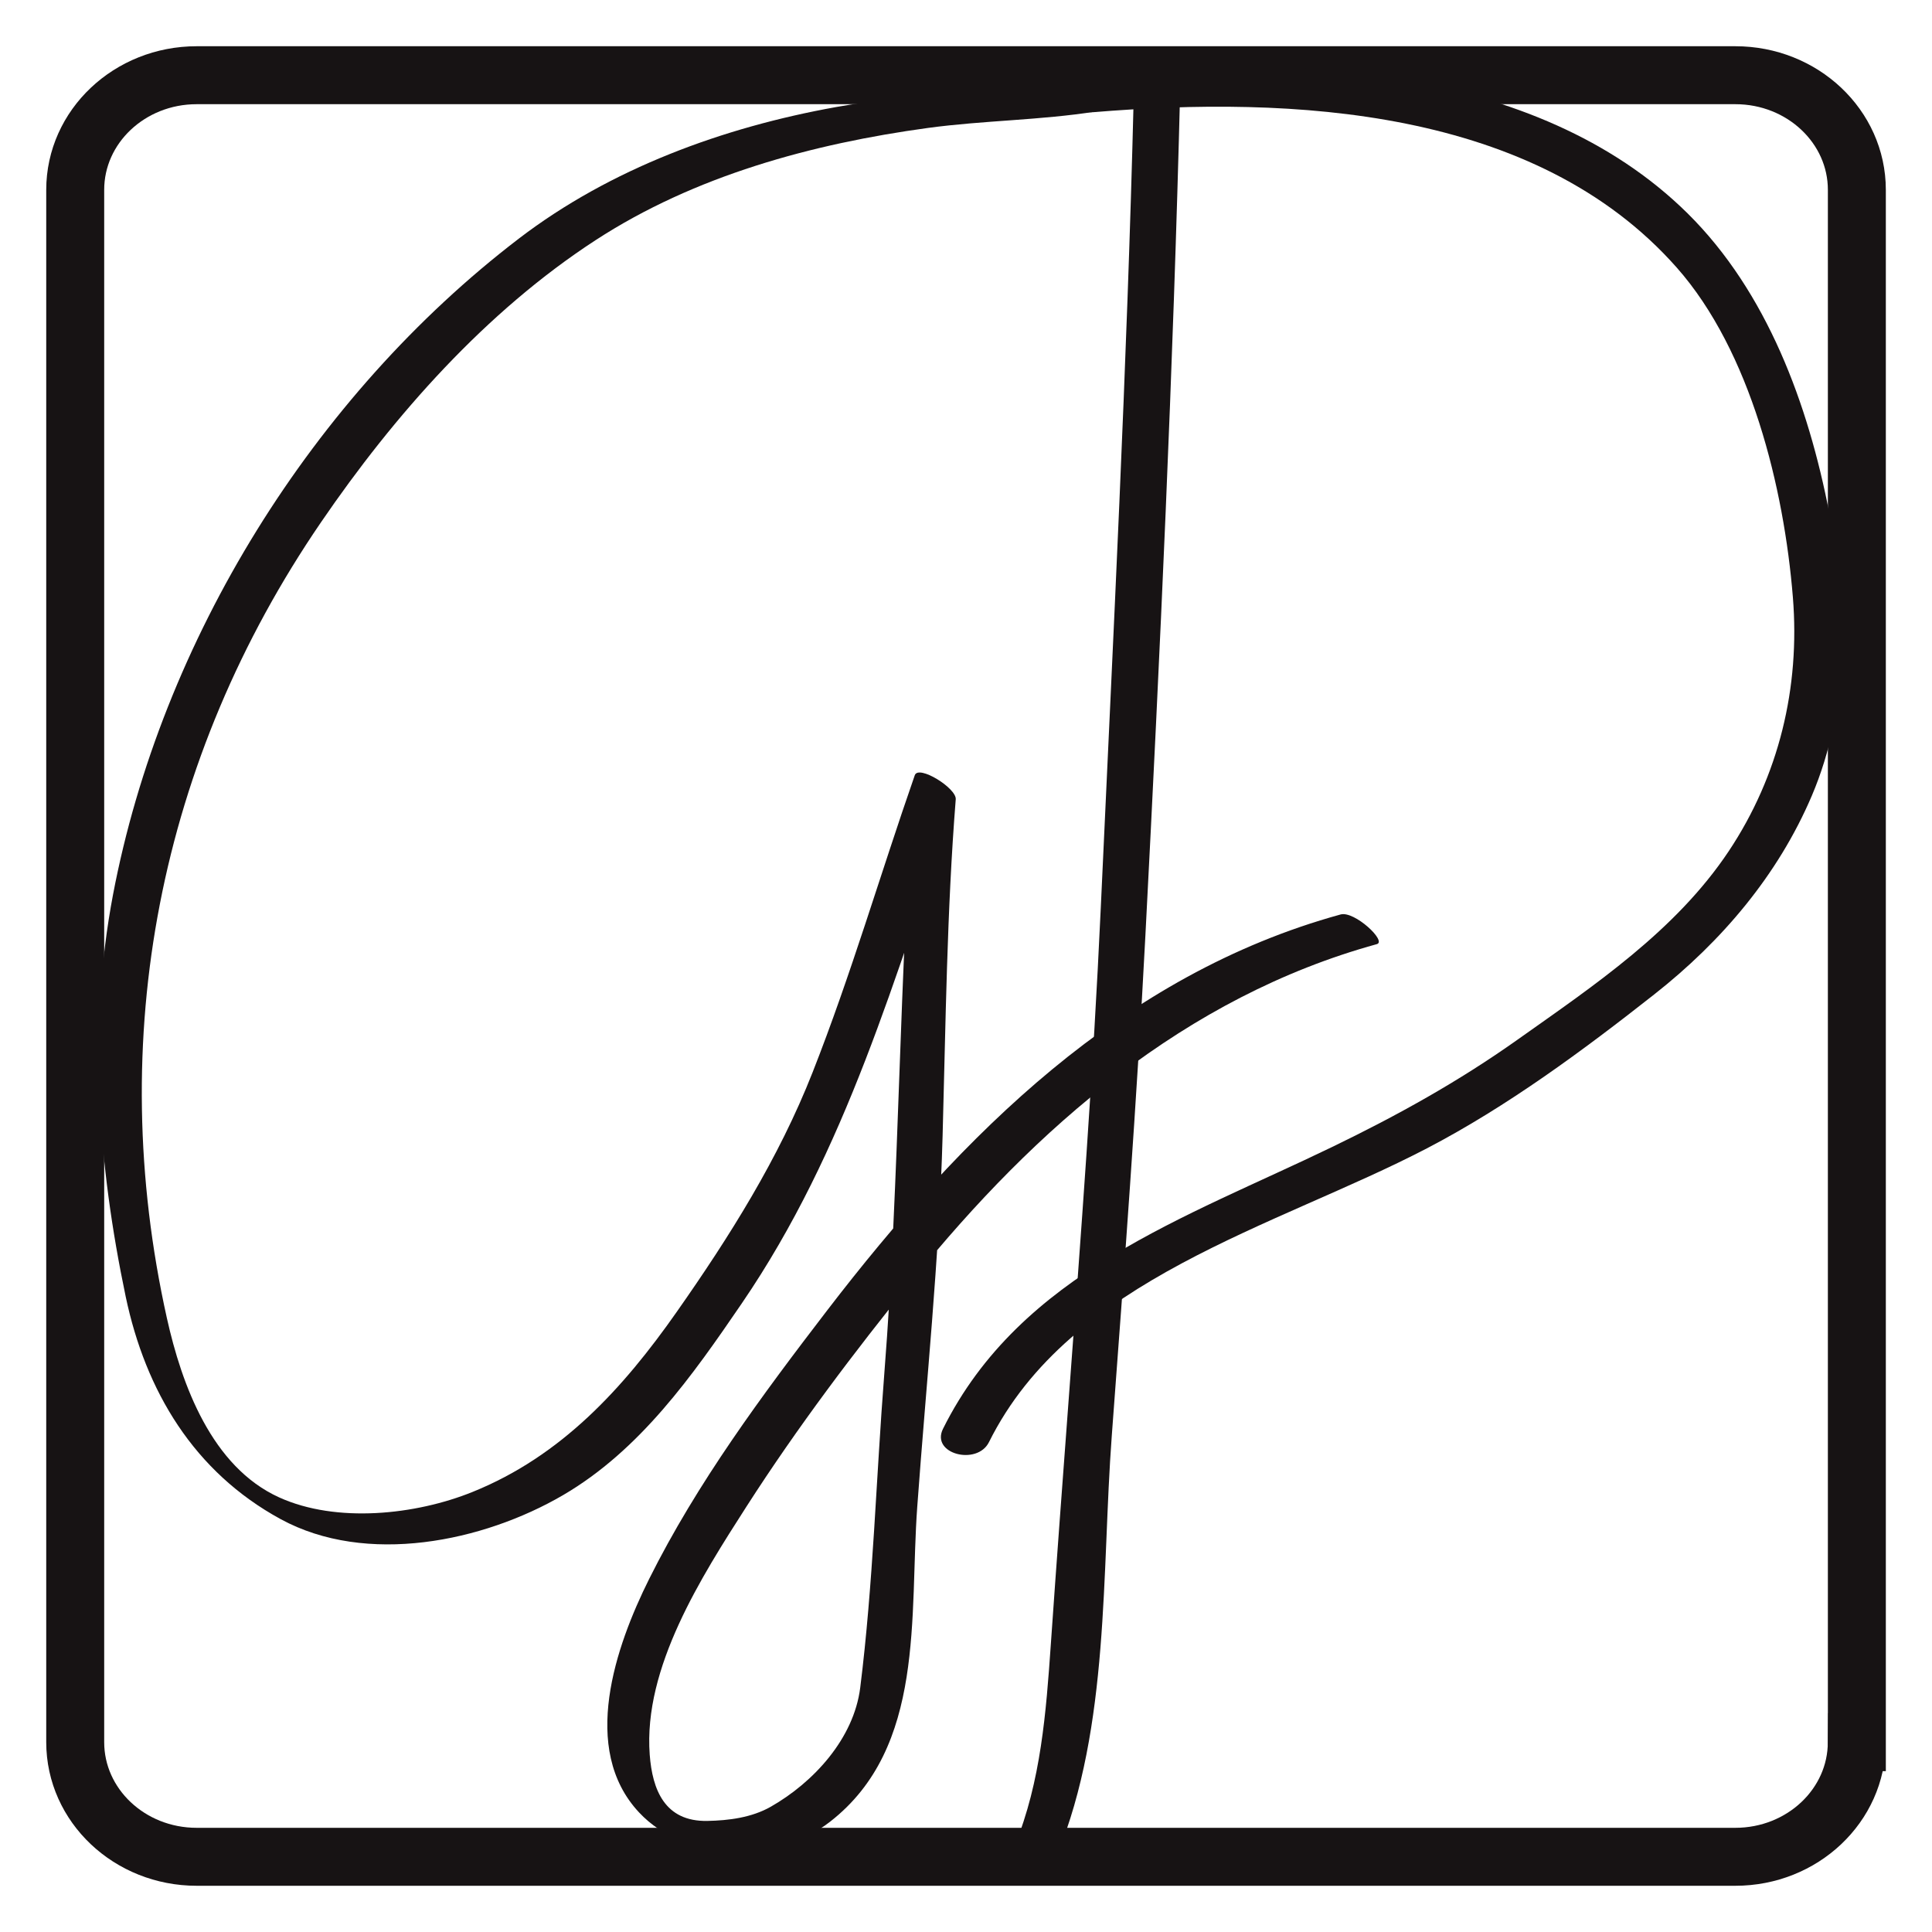
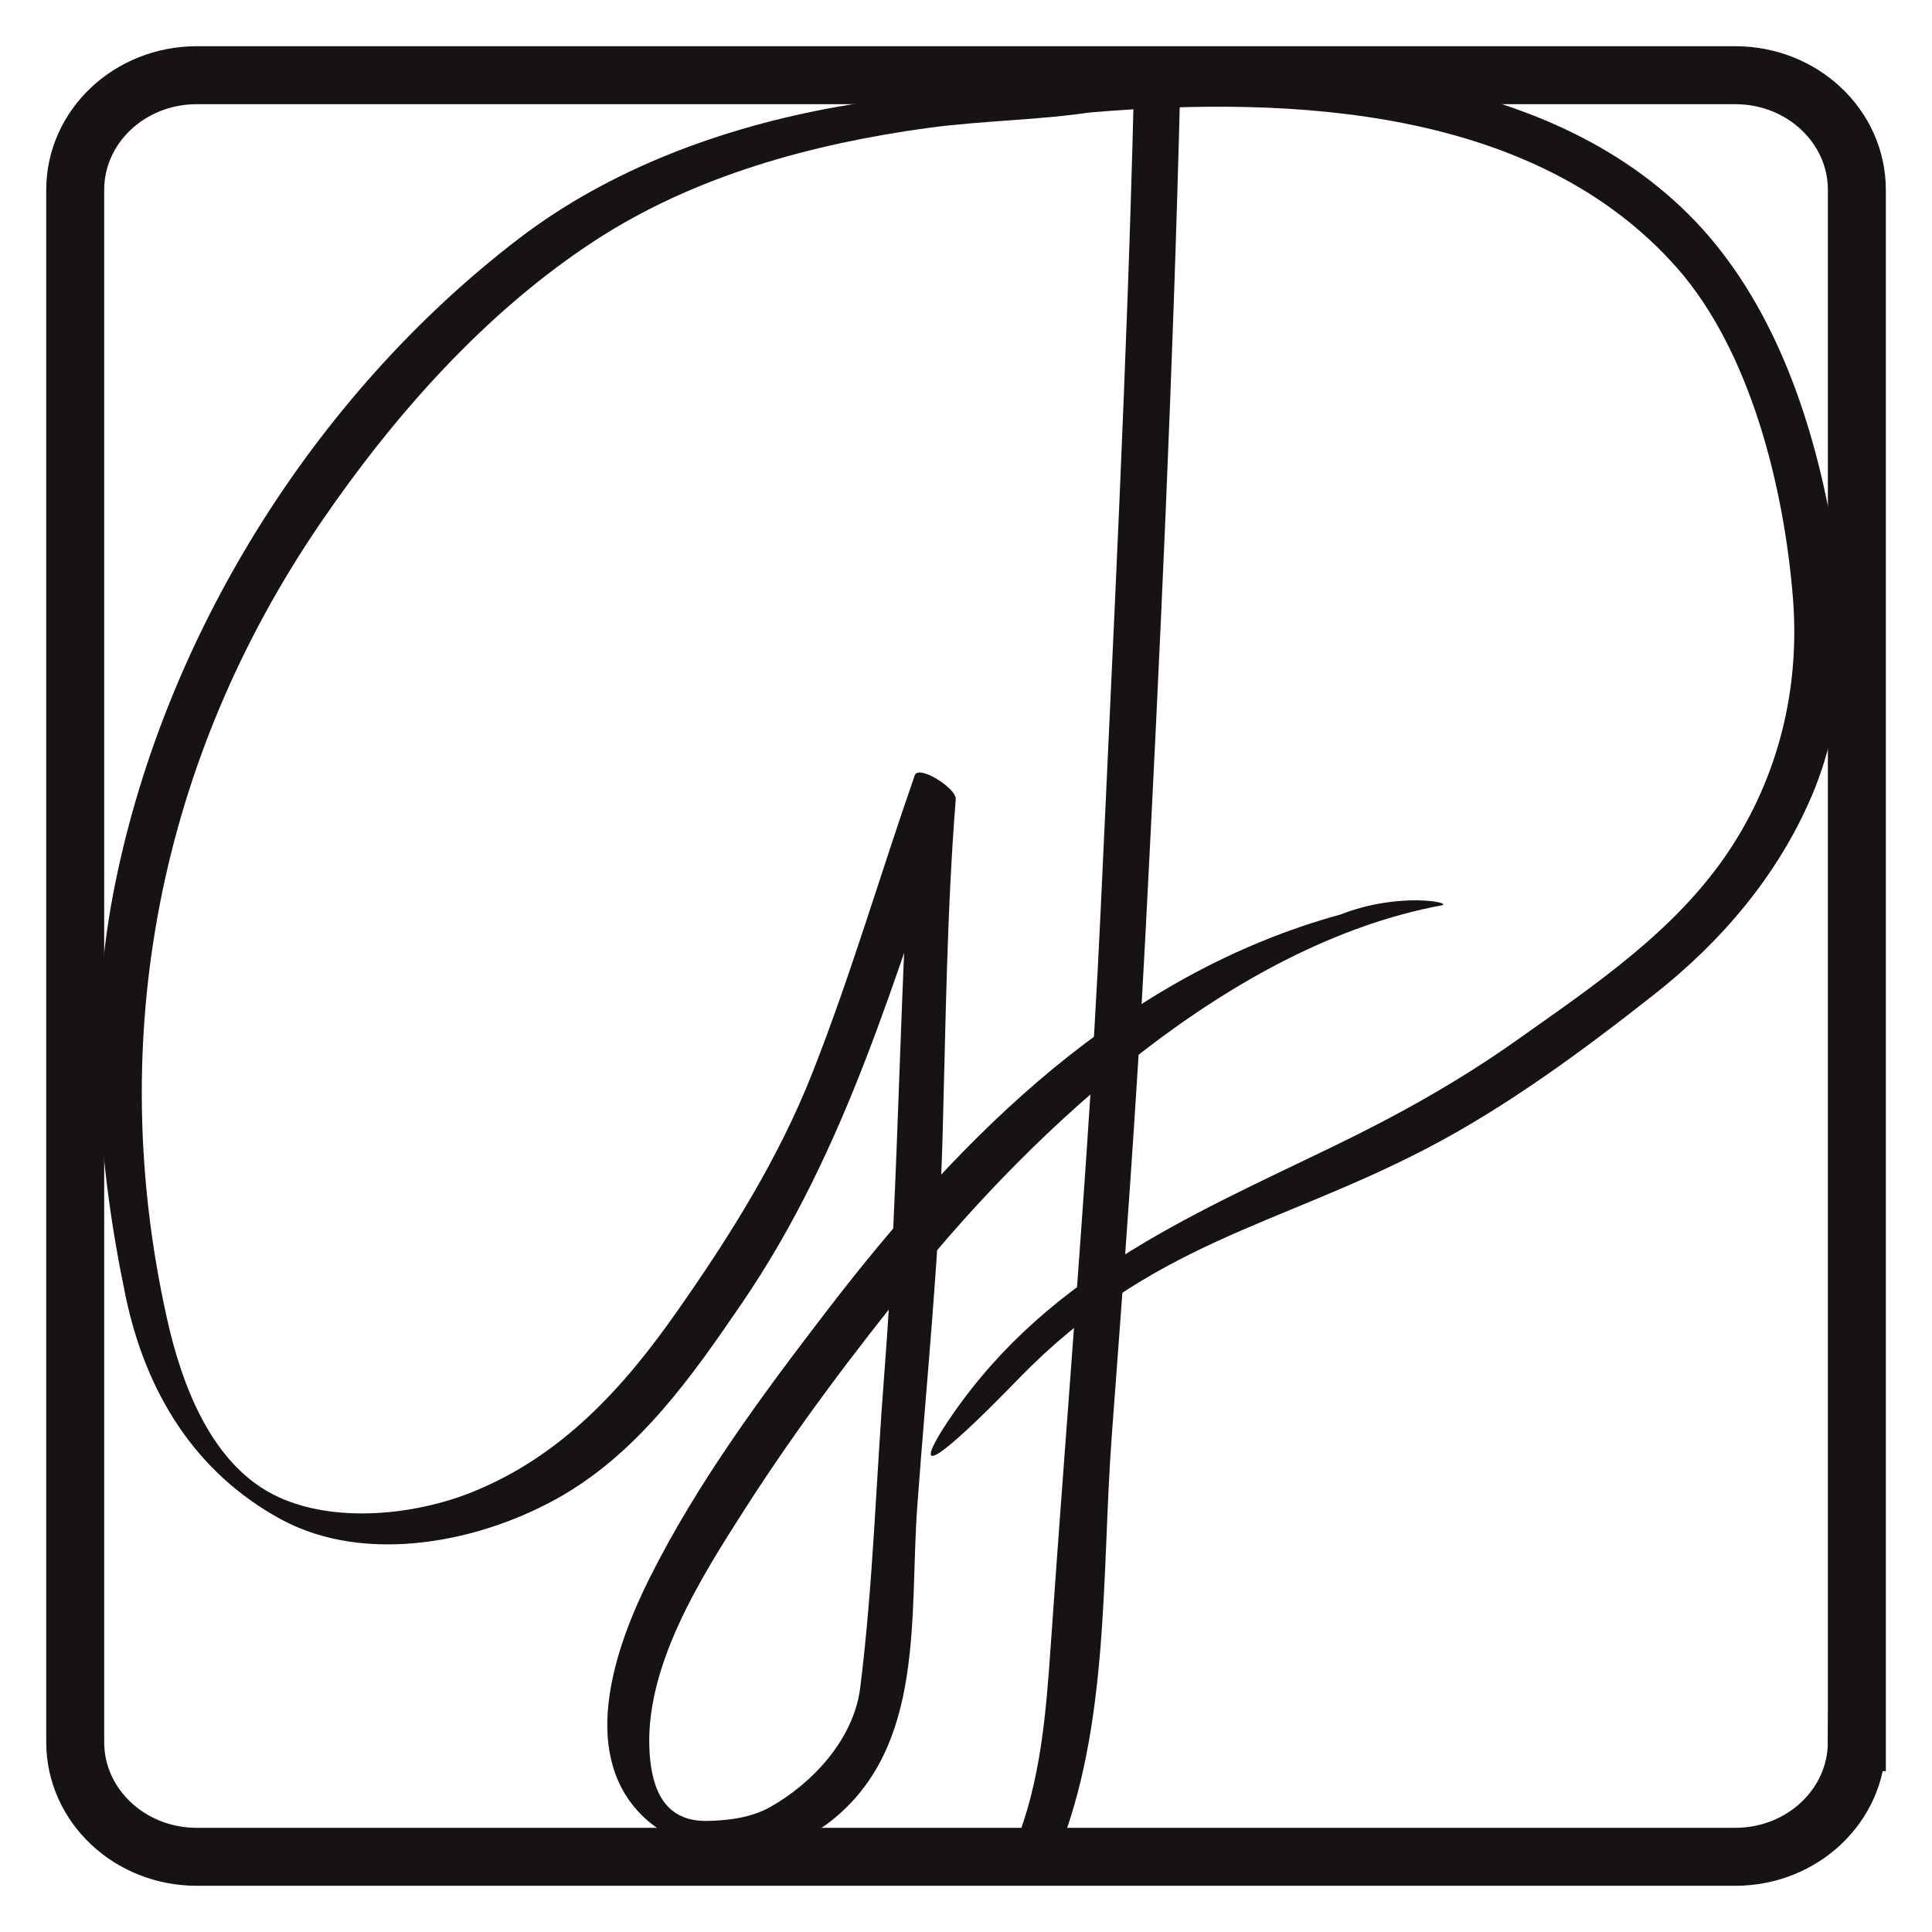
- <svg xmlns="http://www.w3.org/2000/svg" viewBox="0 0 200 200">
-   <path fill="none" stroke="#171314" stroke-width="6" stroke-miterlimit="10" d="M192.215 180.348c0 6.553-5.63 11.867-12.576 11.867H20.36c-6.944 0-12.574-5.314-12.574-11.867V19.654c0-6.555 5.63-11.868 12.575-11.868h159.28c6.95 0 12.58 5.313 12.58 11.868v160.694z" />
-   <path fill="#171314" d="M109.77 8.464C102.08 9.68 94.26 9.7 86.563 11.08 74.89 13.173 63.2 17.442 53.717 24.695c-21.34 16.324-37 41.57-42.016 67.91-2.62 13.79-1.55 27.96 1.31 41.614 2.06 9.8 7.07 18.15 16.04 23.04 8.88 4.84 20.95 2.35 29.23-2.48 7.99-4.67 13.39-12.36 18.5-19.84C87.69 118.97 92.61 101.08 98.91 83l-4.24-2.49c-1.632 20.53-1.513 41.12-3.125 61.66-.85 10.816-1.146 21.775-2.495 32.538-.663 5.282-4.845 9.813-9.265 12.327-1.97 1.12-4.338 1.424-6.556 1.467-4.43.085-5.7-3.252-5.97-6.856-.68-9.022 5.37-18.442 10.02-25.694 5.23-8.15 11.13-15.975 17.22-23.5 12.69-15.695 28.22-29.262 48.03-34.715 1.07-.297-2.32-3.466-3.75-3.072-22.63 6.226-39.22 22.836-53.13 40.958-6.75 8.794-13.49 17.887-18.45 27.832-3.475 6.972-7.178 17.6-1.05 24.16 4.932 5.28 14.33 5.216 19.79.96 9.894-7.71 8.193-21.303 9.014-32.59.93-12.8 2.27-25.572 2.625-38.402.323-11.635.44-23.23 1.36-34.842.09-1.15-3.85-3.6-4.24-2.49-3.565 10.23-6.61 20.68-10.58 30.76-3.505 8.91-8.58 16.98-14.06 24.79-5.566 7.94-11.944 14.93-21.13 18.64-5.905 2.39-14.1 3.26-20.027.57-6.99-3.17-10.09-11.66-11.625-18.56-6.445-28.97-.81-57.87 15.95-82.38 7.59-11.11 17.08-21.83 28.43-29.21 10.25-6.67 22.42-9.98 34.43-11.62 5.77-.78 11.643-.79 17.393-1.7.95-.15-2.265-3.31-3.75-3.07z" />
-   <path fill="#171314" d="M117.362 10.055c-.693 27.98-2.13 55.97-3.41 83.93-.778 16.94-2.05 33.858-3.314 50.77-.633 8.474-1.266 16.948-1.854 25.426-.49 7.06-1.027 14.24-3.734 20.86-1.192 2.92 3.414 3.35 4.373 1 5.47-13.36 4.61-29.24 5.668-43.41 1.29-17.25 2.58-34.5 3.48-51.78 1.52-29.26 2.88-58.6 3.61-87.89.07-2.69-4.74-1.36-4.8 1.11z" />
-   <path fill="#171314" d="M113.19 11.613c20.516-1.692 45.74-.48 60.382 16.083 7.67 8.676 11.114 22.85 12.026 34.133.757 9.34-1.44 18.48-6.643 26.29-5.497 8.24-13.903 13.87-21.85 19.5-6.12 4.34-12.45 7.85-19.19 11.11-15.183 7.35-32.267 13.05-40.295 29.18-1.3 2.61 3.537 3.84 4.758 1.38 8.43-16.95 29.692-22.27 45.33-30.41 8.345-4.35 16.158-10.13 23.527-15.93 6.99-5.497 12.82-12.35 16.322-20.57 3.938-9.238 3.686-19.598 1.81-29.276-2.176-11.218-6.423-22.86-14.67-31.017C158.91 6.5 132.733 5.683 112.07 7.383c-3.244.27-1.85 4.475 1.12 4.23z" />
+ <svg xmlns="http://www.w3.org/2000/svg" viewBox="0 0 200 200" id="svg2" version="1.1">
+   <defs id="defs14" />
+   <path fill="none" stroke="#171314" stroke-width="6" stroke-miterlimit="10" d="M192.215 180.348c0 6.553-5.63 11.867-12.576 11.867H20.36c-6.944 0-12.574-5.314-12.574-11.867V19.654c0-6.555 5.63-11.868 12.575-11.868h159.28c6.95 0 12.58 5.313 12.58 11.868v160.694z" id="path4" />
+   <path d="M 109.77,8.464 C 102.08,9.68 94.26,9.7 86.563,11.08 74.89,13.173 63.2,17.442 53.717,24.695 c -21.34,16.324 -37,41.57 -42.016,67.91 -2.62,13.79 -1.55,27.96 1.31,41.614 2.06,9.8 7.07,18.15 16.04,23.04 8.88,4.84 20.95,2.35 29.23,-2.48 7.99,-4.67 13.39,-12.36 18.5,-19.84 C 87.69,118.97 92.61,101.08 98.91,83 l -4.24,-2.49 c -1.632,20.53 -1.513,41.12 -3.125,61.66 -0.85,10.816 -1.146,21.775 -2.495,32.538 -0.663,5.282 -4.845,9.813 -9.265,12.327 -1.97,1.12 -4.338,1.424 -6.556,1.467 -4.43,0.085 -5.7,-3.252 -5.97,-6.856 -0.68,-9.022 5.37,-18.442 10.02,-25.694 5.23,-8.15 11.13,-15.975 17.22,-23.5 12.69,-15.695 33.019,-34.71 54.775,-38.736 1.07,-0.297 -4.525,-1.391 -10.495,0.949 -22.63,6.226 -39.22,22.836 -53.13,40.958 -6.75,8.794 -13.49,17.887 -18.45,27.832 -3.475,6.972 -7.178,17.6 -1.05,24.16 4.932,5.28 14.33,5.216 19.79,0.96 9.894,-7.71 8.193,-21.303 9.014,-32.59 0.93,-12.8 2.27,-25.572 2.625,-38.402 0.323,-11.635 0.44,-23.23 1.36,-34.842 0.09,-1.15 -3.85,-3.6 -4.24,-2.49 -3.565,10.23 -6.61,20.68 -10.58,30.76 -3.505,8.91 -8.58,16.98 -14.06,24.79 -5.566,7.94 -11.944,14.93 -21.13,18.64 -5.905,2.39 -14.1,3.26 -20.027,0.57 -6.99,-3.17 -10.09,-11.66 -11.625,-18.56 -6.445,-28.97 -0.81,-57.87 15.95,-82.38 7.59,-11.11 17.08,-21.83 28.43,-29.21 10.25,-6.67 22.42,-9.98 34.43,-11.62 5.77,-0.78 11.643,-0.79 17.393,-1.7 0.95,-0.15 -2.265,-3.31 -3.75,-3.07 z" id="path6" style="fill:#171314" />
+   <path fill="#171314" d="M117.362 10.055c-.693 27.98-2.13 55.97-3.41 83.93-.778 16.94-2.05 33.858-3.314 50.77-.633 8.474-1.266 16.948-1.854 25.426-.49 7.06-1.027 14.24-3.734 20.86-1.192 2.92 3.414 3.35 4.373 1 5.47-13.36 4.61-29.24 5.668-43.41 1.29-17.25 2.58-34.5 3.48-51.78 1.52-29.26 2.88-58.6 3.61-87.89.07-2.69-4.74-1.36-4.8 1.11z" id="path8" />
+   <path d="m 113.19,11.613 c 20.516,-1.692 45.74,-0.48 60.382,16.083 7.67,8.676 11.114,22.85 12.026,34.133 0.757,9.34 -1.44,18.48 -6.643,26.29 -5.497,8.24 -13.903,13.87 -21.85,19.5 -6.12,4.34 -12.45,7.85 -19.19,11.11 -15.183,7.35 -30.321,13.699 -40.295,29.18 -3.894,6.242 1.851,0.986 7.871,-5.235 C 119.239,128.577 132.07,127.019 147.708,118.879 c 8.345,-4.35 16.158,-10.13 23.527,-15.93 6.99,-5.497 12.82,-12.35 16.322,-20.57 3.938,-9.238 3.686,-19.598 1.81,-29.276 -2.176,-11.218 -6.423,-22.86 -14.67,-31.017 C 158.91,6.5 132.733,5.683 112.07,7.383 c -3.244,0.27 -1.85,4.475 1.12,4.23 z" id="path10" style="fill:#171314" />
</svg>
